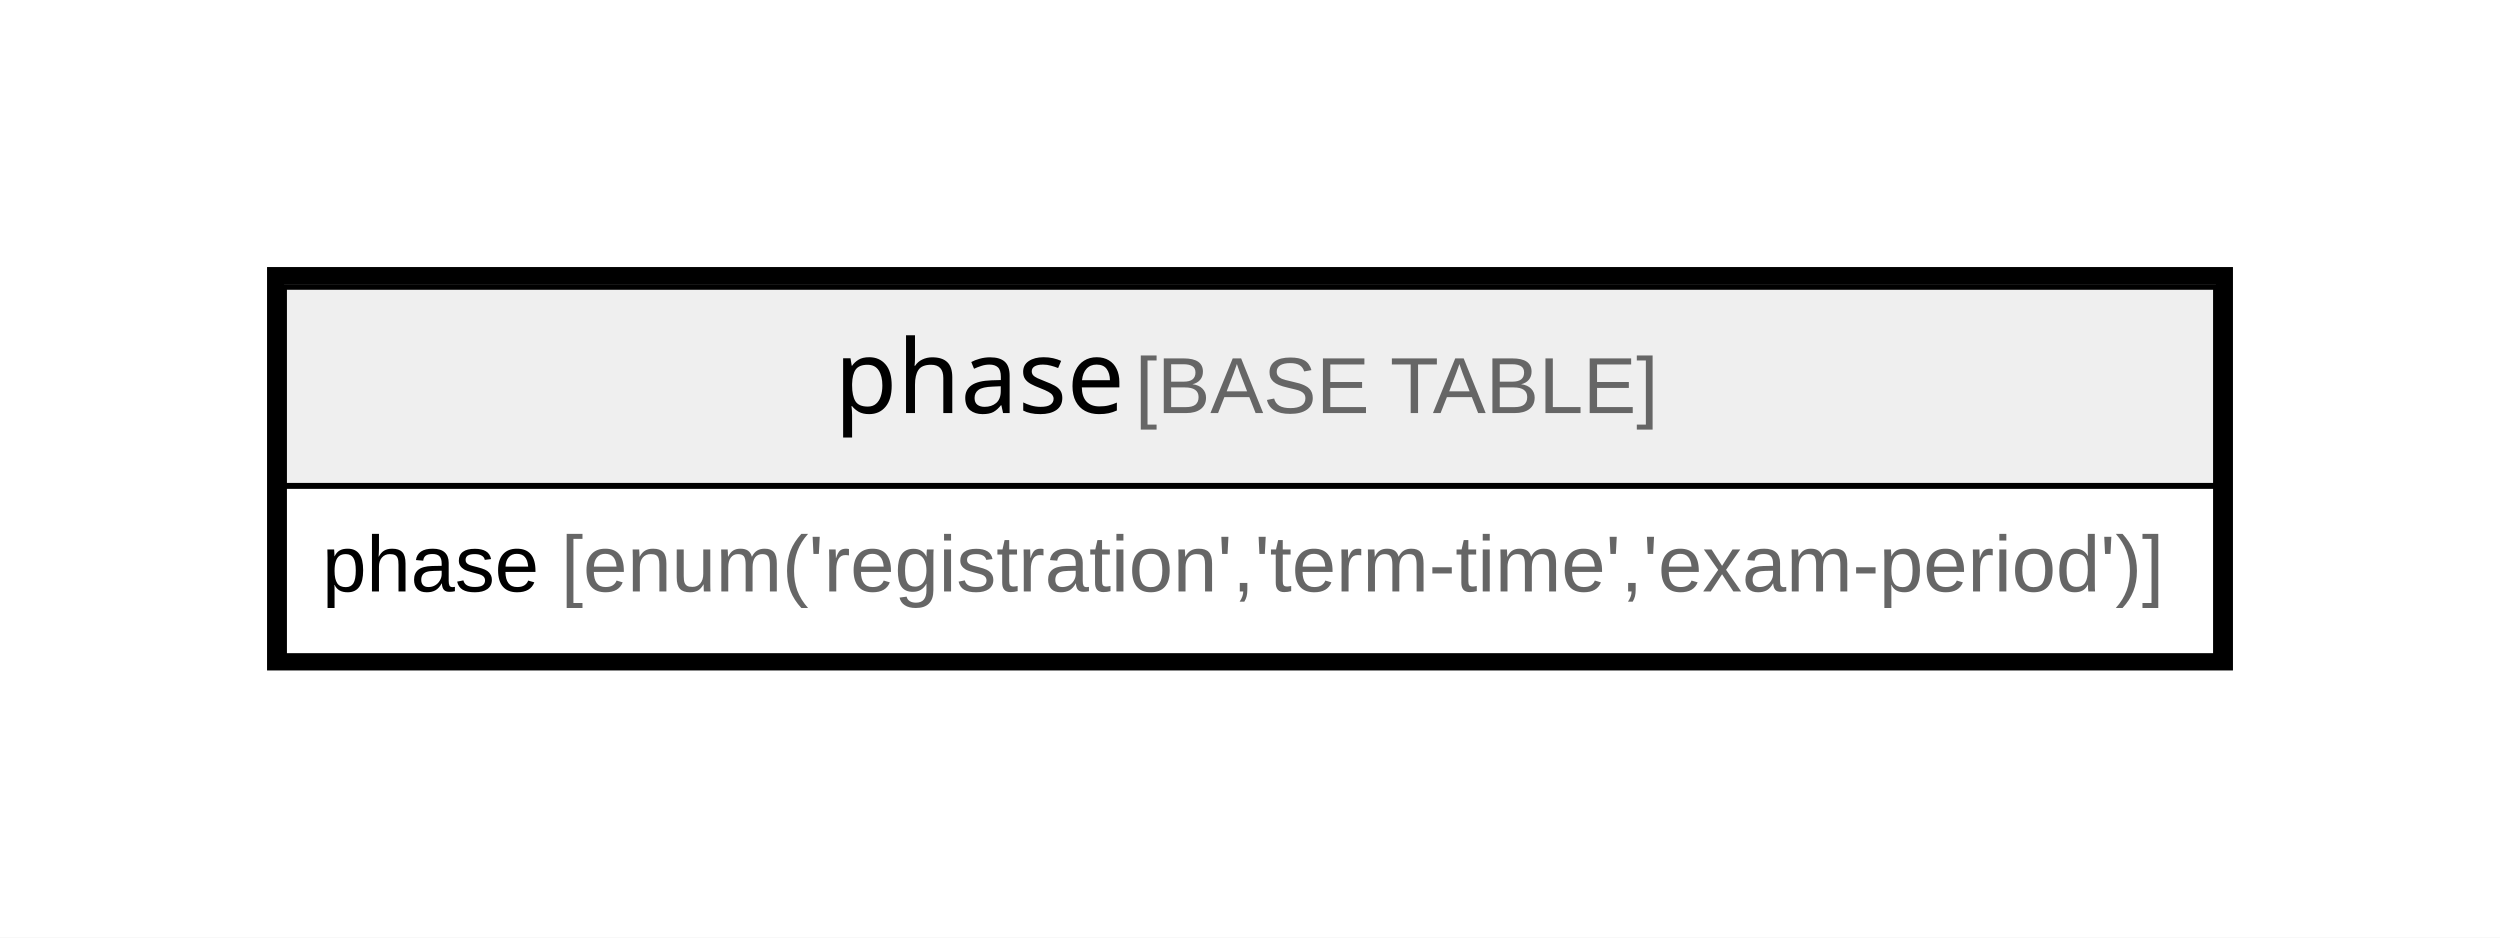
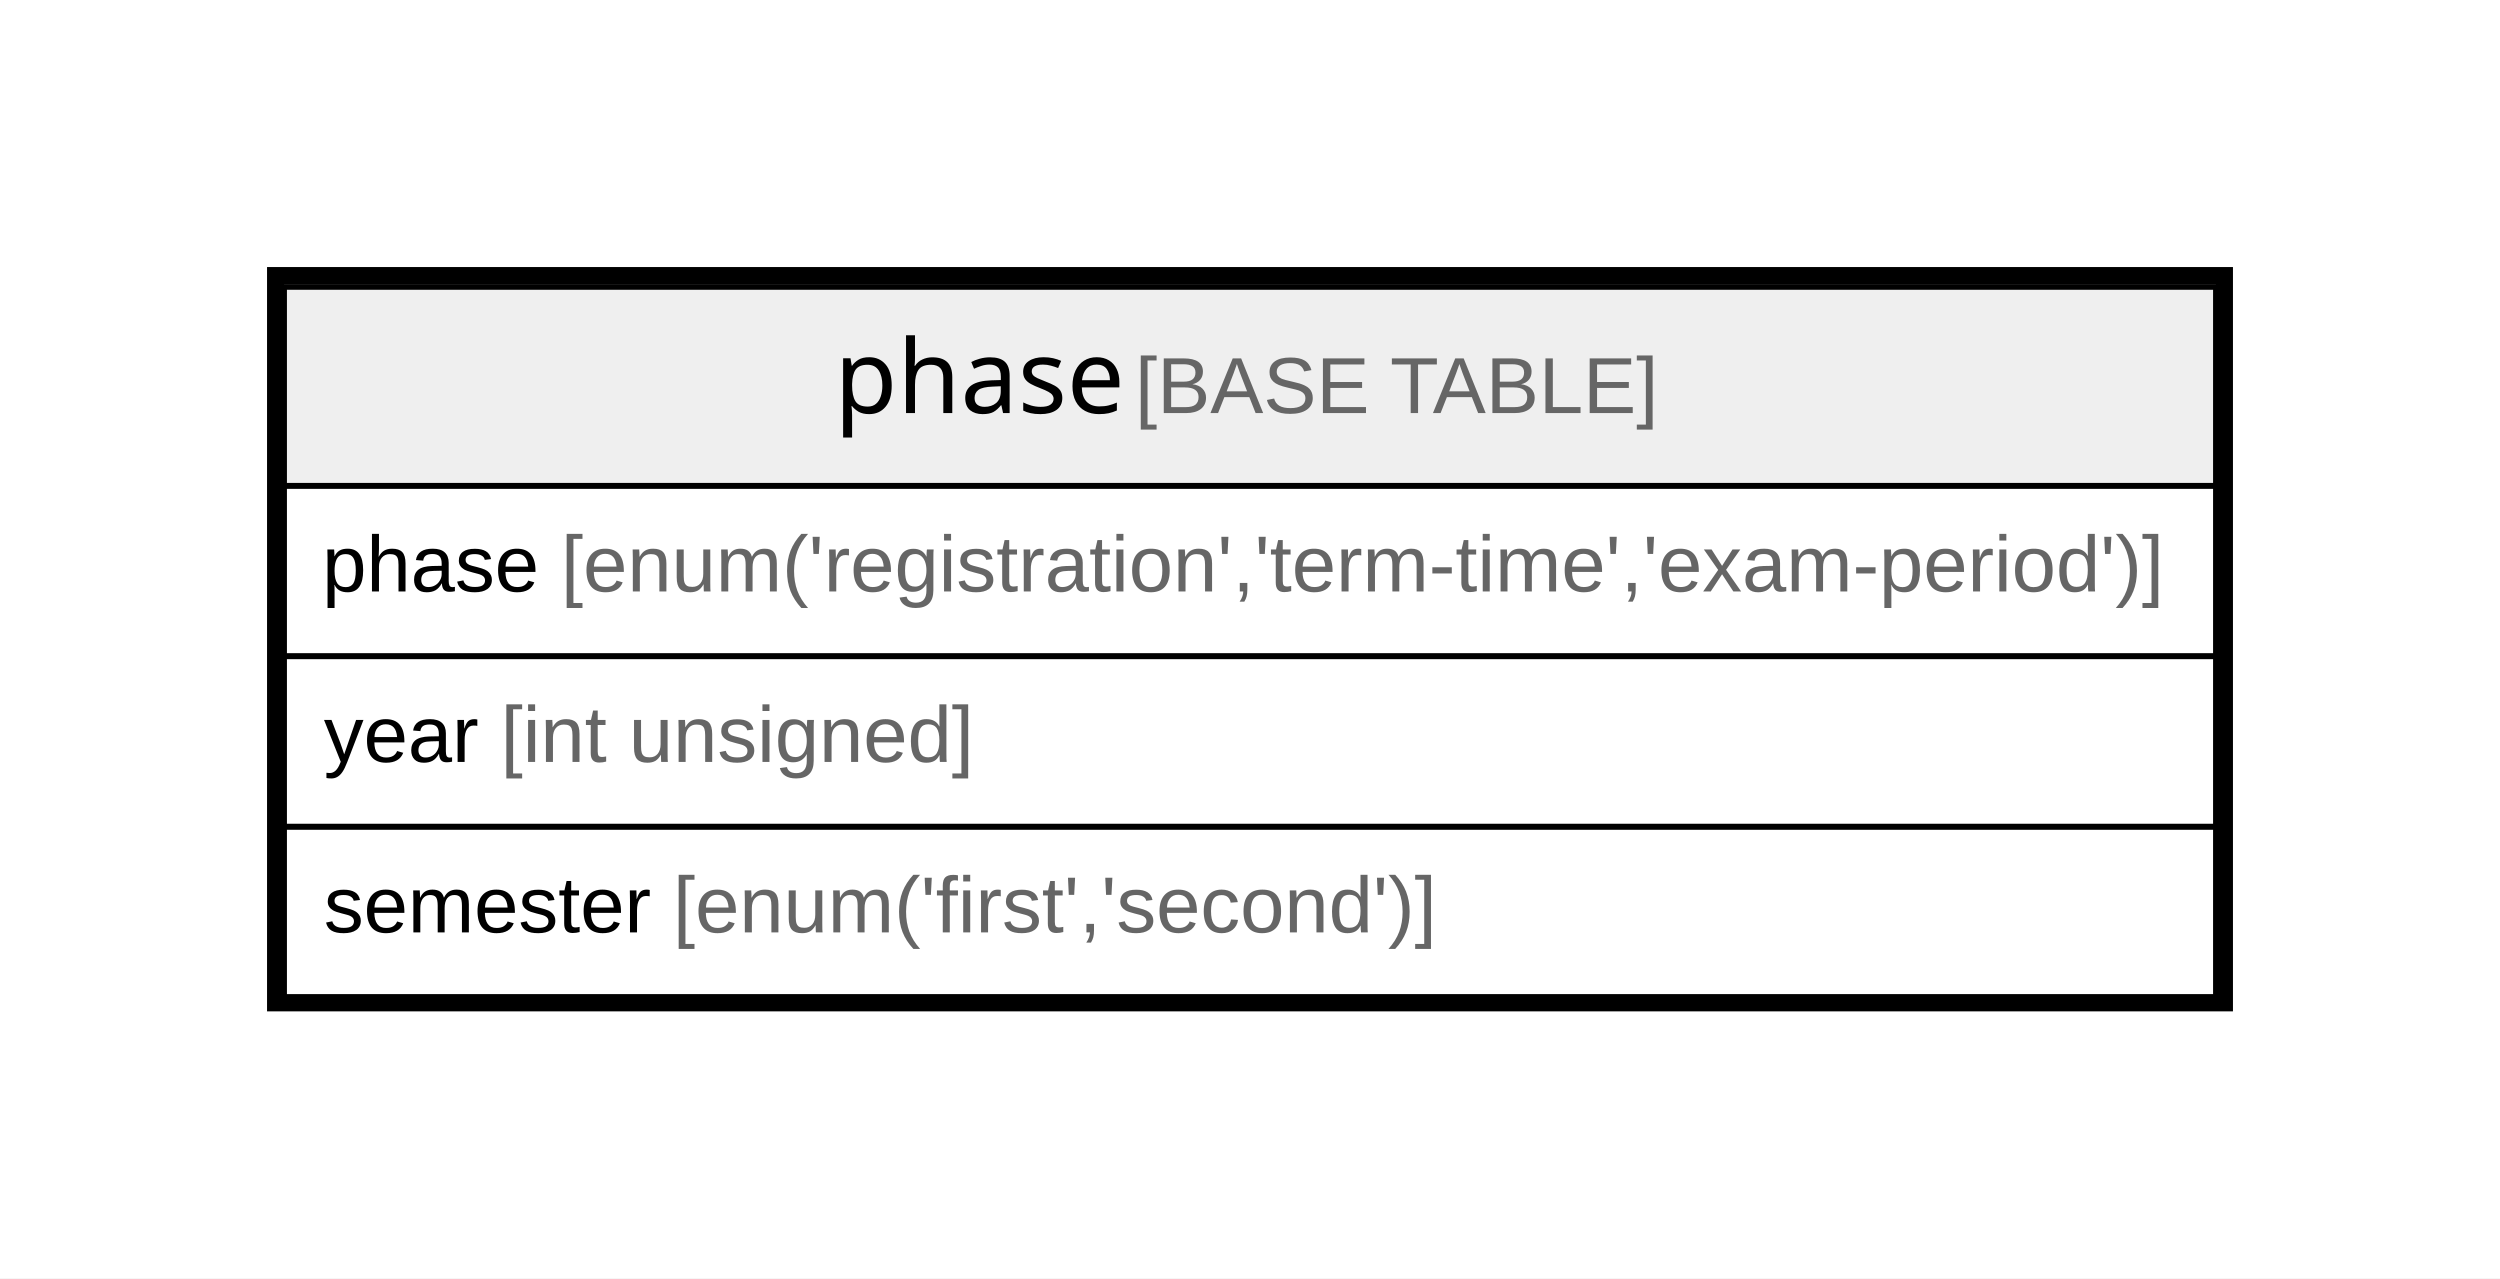
- <svg xmlns="http://www.w3.org/2000/svg" width="440pt" height="165pt" viewBox="0.00 0.00 440.00 165.00">
-   <g id="graph0" class="graph" transform="scale(1 1) rotate(0) translate(4 161)">
-     <polygon fill="#ffffff" stroke="transparent" points="-4,4 -4,-161 436,-161 436,4 -4,4" />
+ <svg xmlns="http://www.w3.org/2000/svg" width="440pt" height="225pt" viewBox="0.00 0.00 440.00 225.00">
+   <g id="graph0" class="graph" transform="scale(1 1) rotate(0) translate(4 221)">
+     <polygon fill="#ffffff" stroke="transparent" points="-4,4 -4,-221 436,-221 436,4 -4,4" />
    <g id="node1" class="node">
-       <polygon fill="#efefef" stroke="transparent" points="46,-75.5 46,-110.5 386,-110.5 386,-75.5 46,-75.5" />
-       <polygon fill="none" stroke="#000000" points="46,-75.5 46,-110.5 386,-110.5 386,-75.5 46,-75.5" />
-       <text text-anchor="start" x="142.861" y="-88.3" font-family="Arial Bold" font-size="18.00" fill="#000000">phase</text>
-       <text text-anchor="start" x="191.886" y="-88.3" font-family="Arial" font-size="14.00" fill="#000000"> </text>
-       <text text-anchor="start" x="195.776" y="-88.3" font-family="Arial" font-size="14.00" fill="#666666">[BASE TABLE]</text>
+       <polygon fill="#efefef" stroke="transparent" points="46,-135.5 46,-170.5 386,-170.5 386,-135.5 46,-135.5" />
+       <polygon fill="none" stroke="#000000" points="46,-135.5 46,-170.5 386,-170.5 386,-135.5 46,-135.5" />
+       <text text-anchor="start" x="142.861" y="-148.3" font-family="Arial Bold" font-size="18.00" fill="#000000">phase</text>
+       <text text-anchor="start" x="191.886" y="-148.3" font-family="Arial" font-size="14.00" fill="#000000"> </text>
+       <text text-anchor="start" x="195.776" y="-148.3" font-family="Arial" font-size="14.00" fill="#666666">[BASE TABLE]</text>
+       <polygon fill="none" stroke="#000000" points="46,-105.5 46,-135.5 386,-135.5 386,-105.5 46,-105.5" />
+       <text text-anchor="start" x="52.712" y="-116.9" font-family="Arial" font-size="14.00" fill="#000000">phase </text>
+       <text text-anchor="start" x="94.733" y="-116.9" font-family="Arial" font-size="14.00" fill="#666666">[enum('registration','term-time','exam-period')]</text>
+       <polygon fill="none" stroke="#000000" points="46,-75.5 46,-105.5 386,-105.5 386,-75.5 46,-75.5" />
+       <text text-anchor="start" x="53" y="-86.9" font-family="Arial" font-size="14.00" fill="#000000">year </text>
+       <text text-anchor="start" x="84.116" y="-86.9" font-family="Arial" font-size="14.00" fill="#666666">[int unsigned]</text>
      <polygon fill="none" stroke="#000000" points="46,-45.5 46,-75.5 386,-75.5 386,-45.5 46,-45.5" />
-       <text text-anchor="start" x="52.712" y="-56.9" font-family="Arial" font-size="14.00" fill="#000000">phase </text>
-       <text text-anchor="start" x="94.733" y="-56.9" font-family="Arial" font-size="14.00" fill="#666666">[enum('registration','term-time','exam-period')]</text>
-       <polygon fill="none" stroke="#000000" stroke-width="3" points="44.5,-44.5 44.5,-112.5 387.5,-112.5 387.5,-44.5 44.5,-44.5" />
+       <text text-anchor="start" x="53" y="-56.9" font-family="Arial" font-size="14.00" fill="#000000">semester </text>
+       <text text-anchor="start" x="114.45" y="-56.9" font-family="Arial" font-size="14.00" fill="#666666">[enum('first','second')]</text>
+       <polygon fill="none" stroke="#000000" stroke-width="3" points="44.5,-44.5 44.5,-172.5 387.5,-172.5 387.5,-44.5 44.5,-44.5" />
    </g>
  </g>
</svg>
